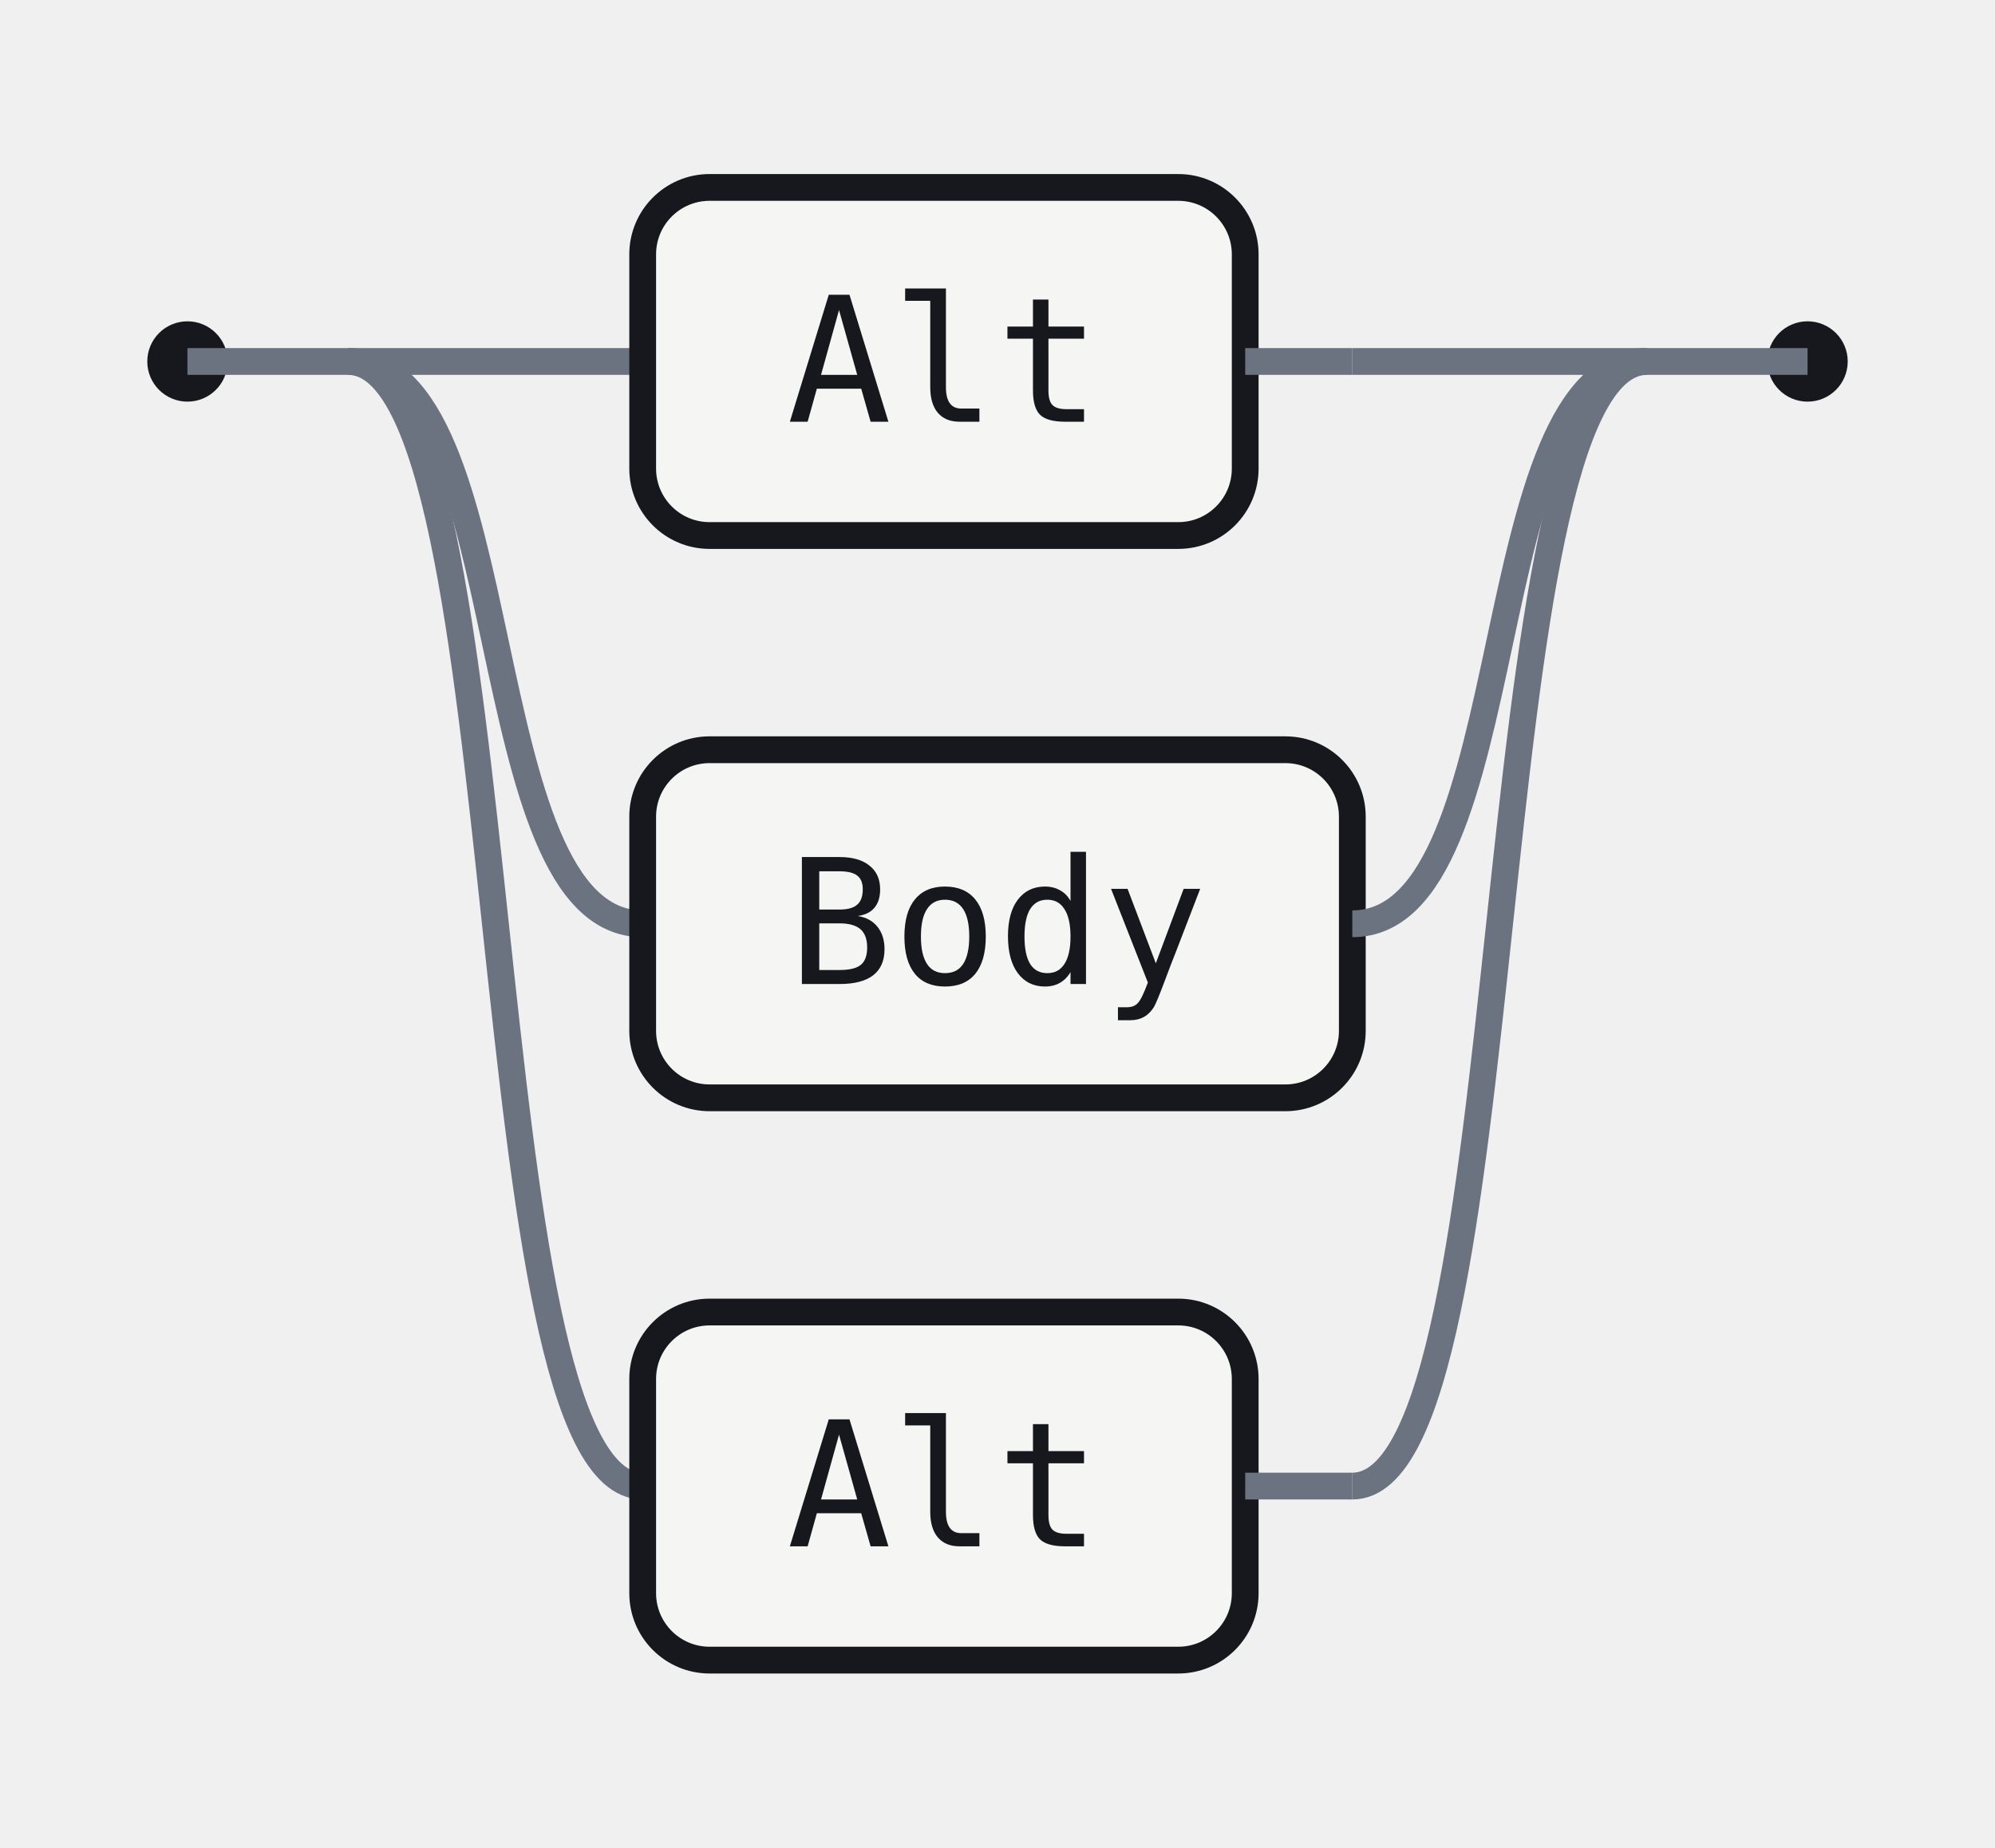
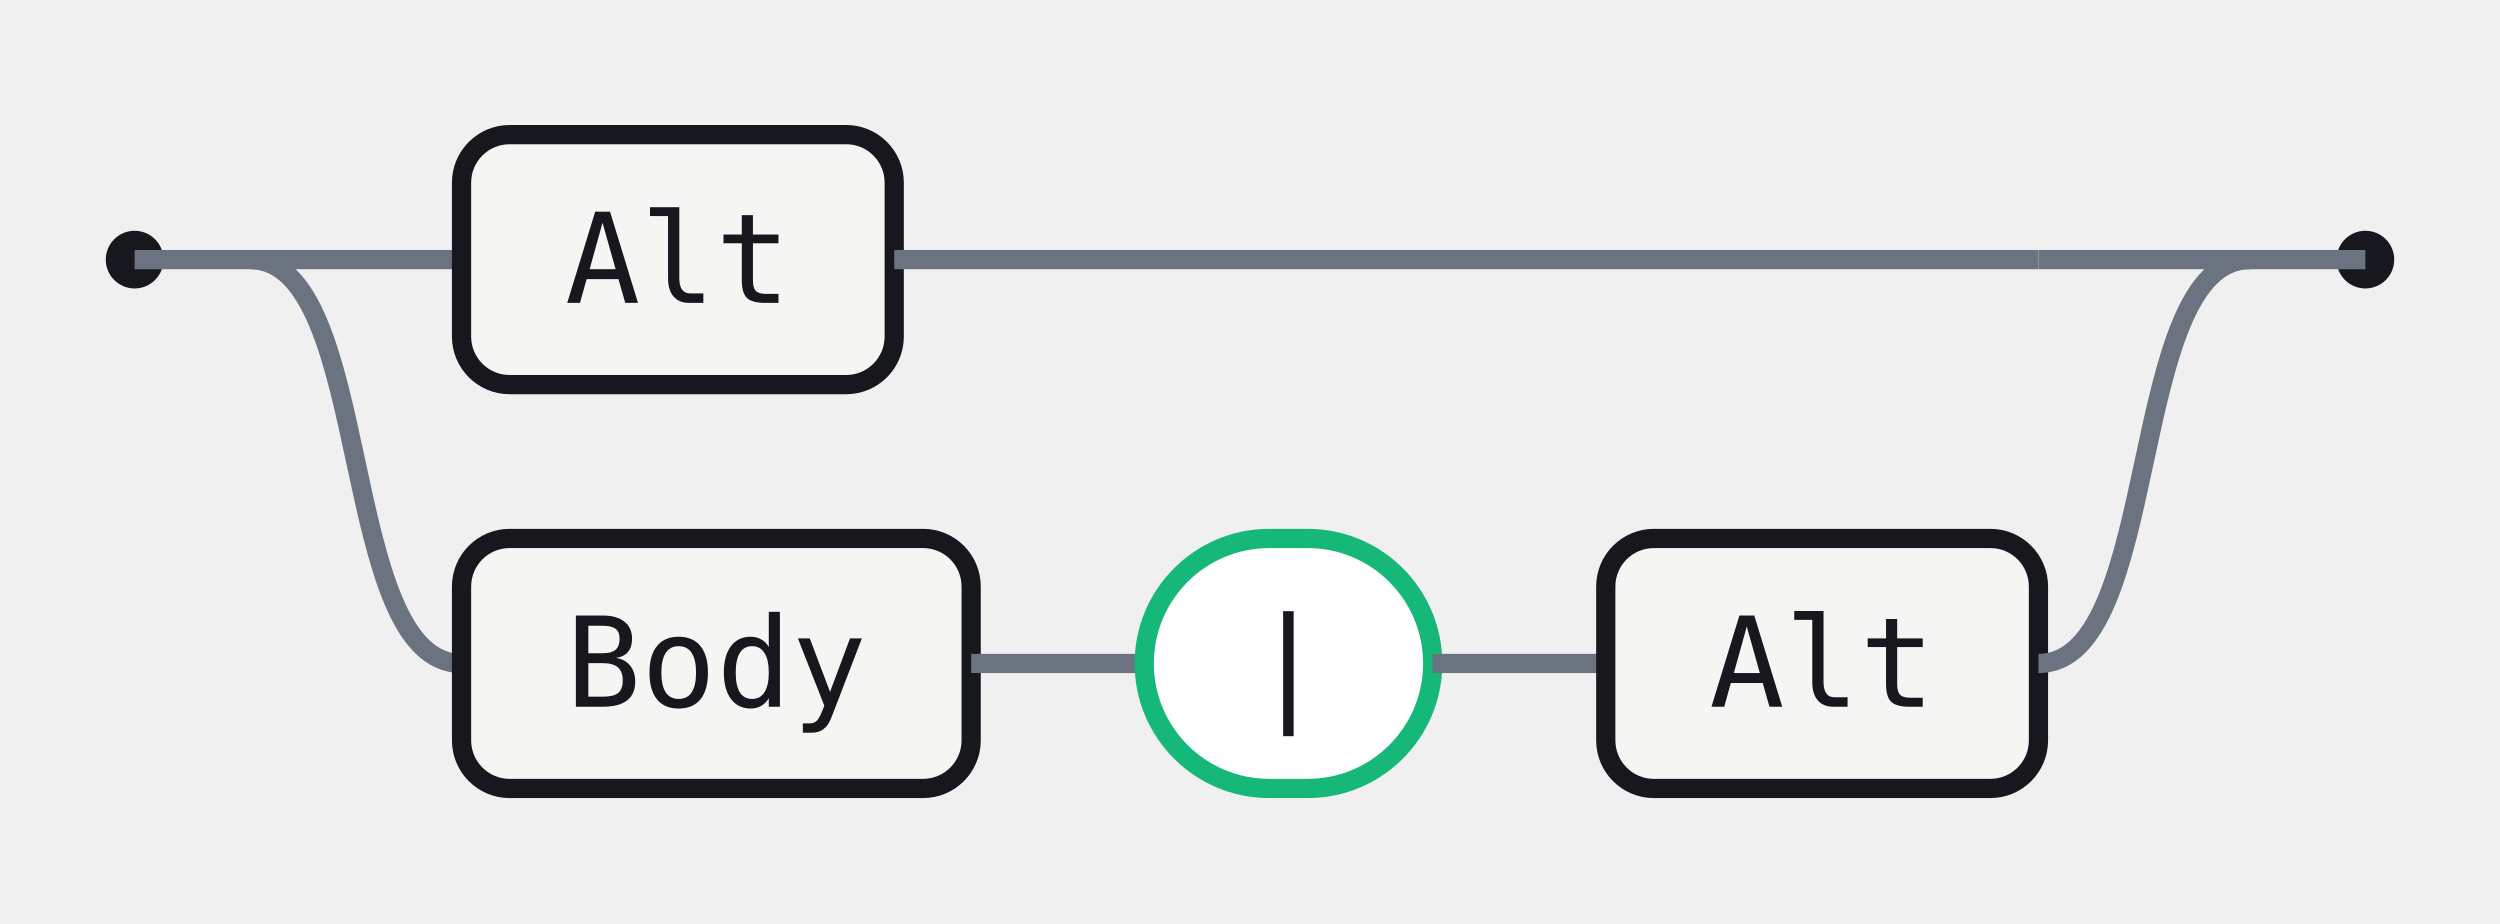
- <svg xmlns="http://www.w3.org/2000/svg" width="149" height="138" viewBox="0 0 149 138" role="img" aria-label="Railroad diagram for the Body rule">
+ <svg xmlns="http://www.w3.org/2000/svg" width="260" height="96" viewBox="0 0 260 96" role="img" aria-label="Railroad diagram for the Body rule">
  <style>.rr-track{fill:none;stroke:#6B7280;stroke-width:2}.rr-term{fill:#fff;stroke:#15B879;stroke-width:2}.rr-nonterm{fill:#F5F6F3;stroke:#16181D;stroke-width:2}.rr-text{fill:#16181D;font:13px ui-monospace,SFMono-Regular,Menlo,Consolas,monospace}.rr-cap{fill:#16181D}</style>
  <circle class="rr-cap" cx="14" cy="27" r="3" />
-   <circle class="rr-cap" cx="135" cy="27" r="3" />
+   <circle class="rr-cap" cx="246" cy="27" r="3" />
  <path class="rr-track" d="M14 27 H26" />
-   <path class="rr-track" d="M123 27 H135" />
+   <path class="rr-track" d="M234 27 H246" />
  <path class="rr-track" d="M26 27 H48" />
  <rect class="rr-nonterm" x="48" y="14" width="45" height="26" rx="5" />
  <text class="rr-text" x="70.5" y="27" text-anchor="middle" dominant-baseline="central">Alt</text>
-   <path class="rr-track" d="M93 27 H101" />
-   <path class="rr-track" d="M101 27 H123" />
+   <path class="rr-track" d="M93 27 H212" />
+   <path class="rr-track" d="M212 27 H234" />
  <path class="rr-track" d="M26 27 C39 27 35 69 48 69" />
  <rect class="rr-nonterm" x="48" y="56" width="53" height="26" rx="5" />
  <text class="rr-text" x="74.5" y="69" text-anchor="middle" dominant-baseline="central">Body</text>
-   <path class="rr-track" d="M101 69 C114 69 110 27 123 27" />
-   <path class="rr-track" d="M26 27 C39 27 35 111 48 111" />
-   <rect class="rr-nonterm" x="48" y="98" width="45" height="26" rx="5" />
-   <text class="rr-text" x="70.5" y="111" text-anchor="middle" dominant-baseline="central">Alt</text>
-   <path class="rr-track" d="M93 111 H101" />
-   <path class="rr-track" d="M101 111 C114 111 110 27 123 27" />
+   <path class="rr-track" d="M101 69 H119" />
+   <rect class="rr-term" x="119" y="56" width="30" height="26" rx="13" />
+   <text class="rr-text" x="134" y="69" text-anchor="middle" dominant-baseline="central">|</text>
+   <path class="rr-track" d="M149 69 H167" />
+   <rect class="rr-nonterm" x="167" y="56" width="45" height="26" rx="5" />
+   <text class="rr-text" x="189.5" y="69" text-anchor="middle" dominant-baseline="central">Alt</text>
+   <path class="rr-track" d="M212 69 C225 69 221 27 234 27" />
</svg>
